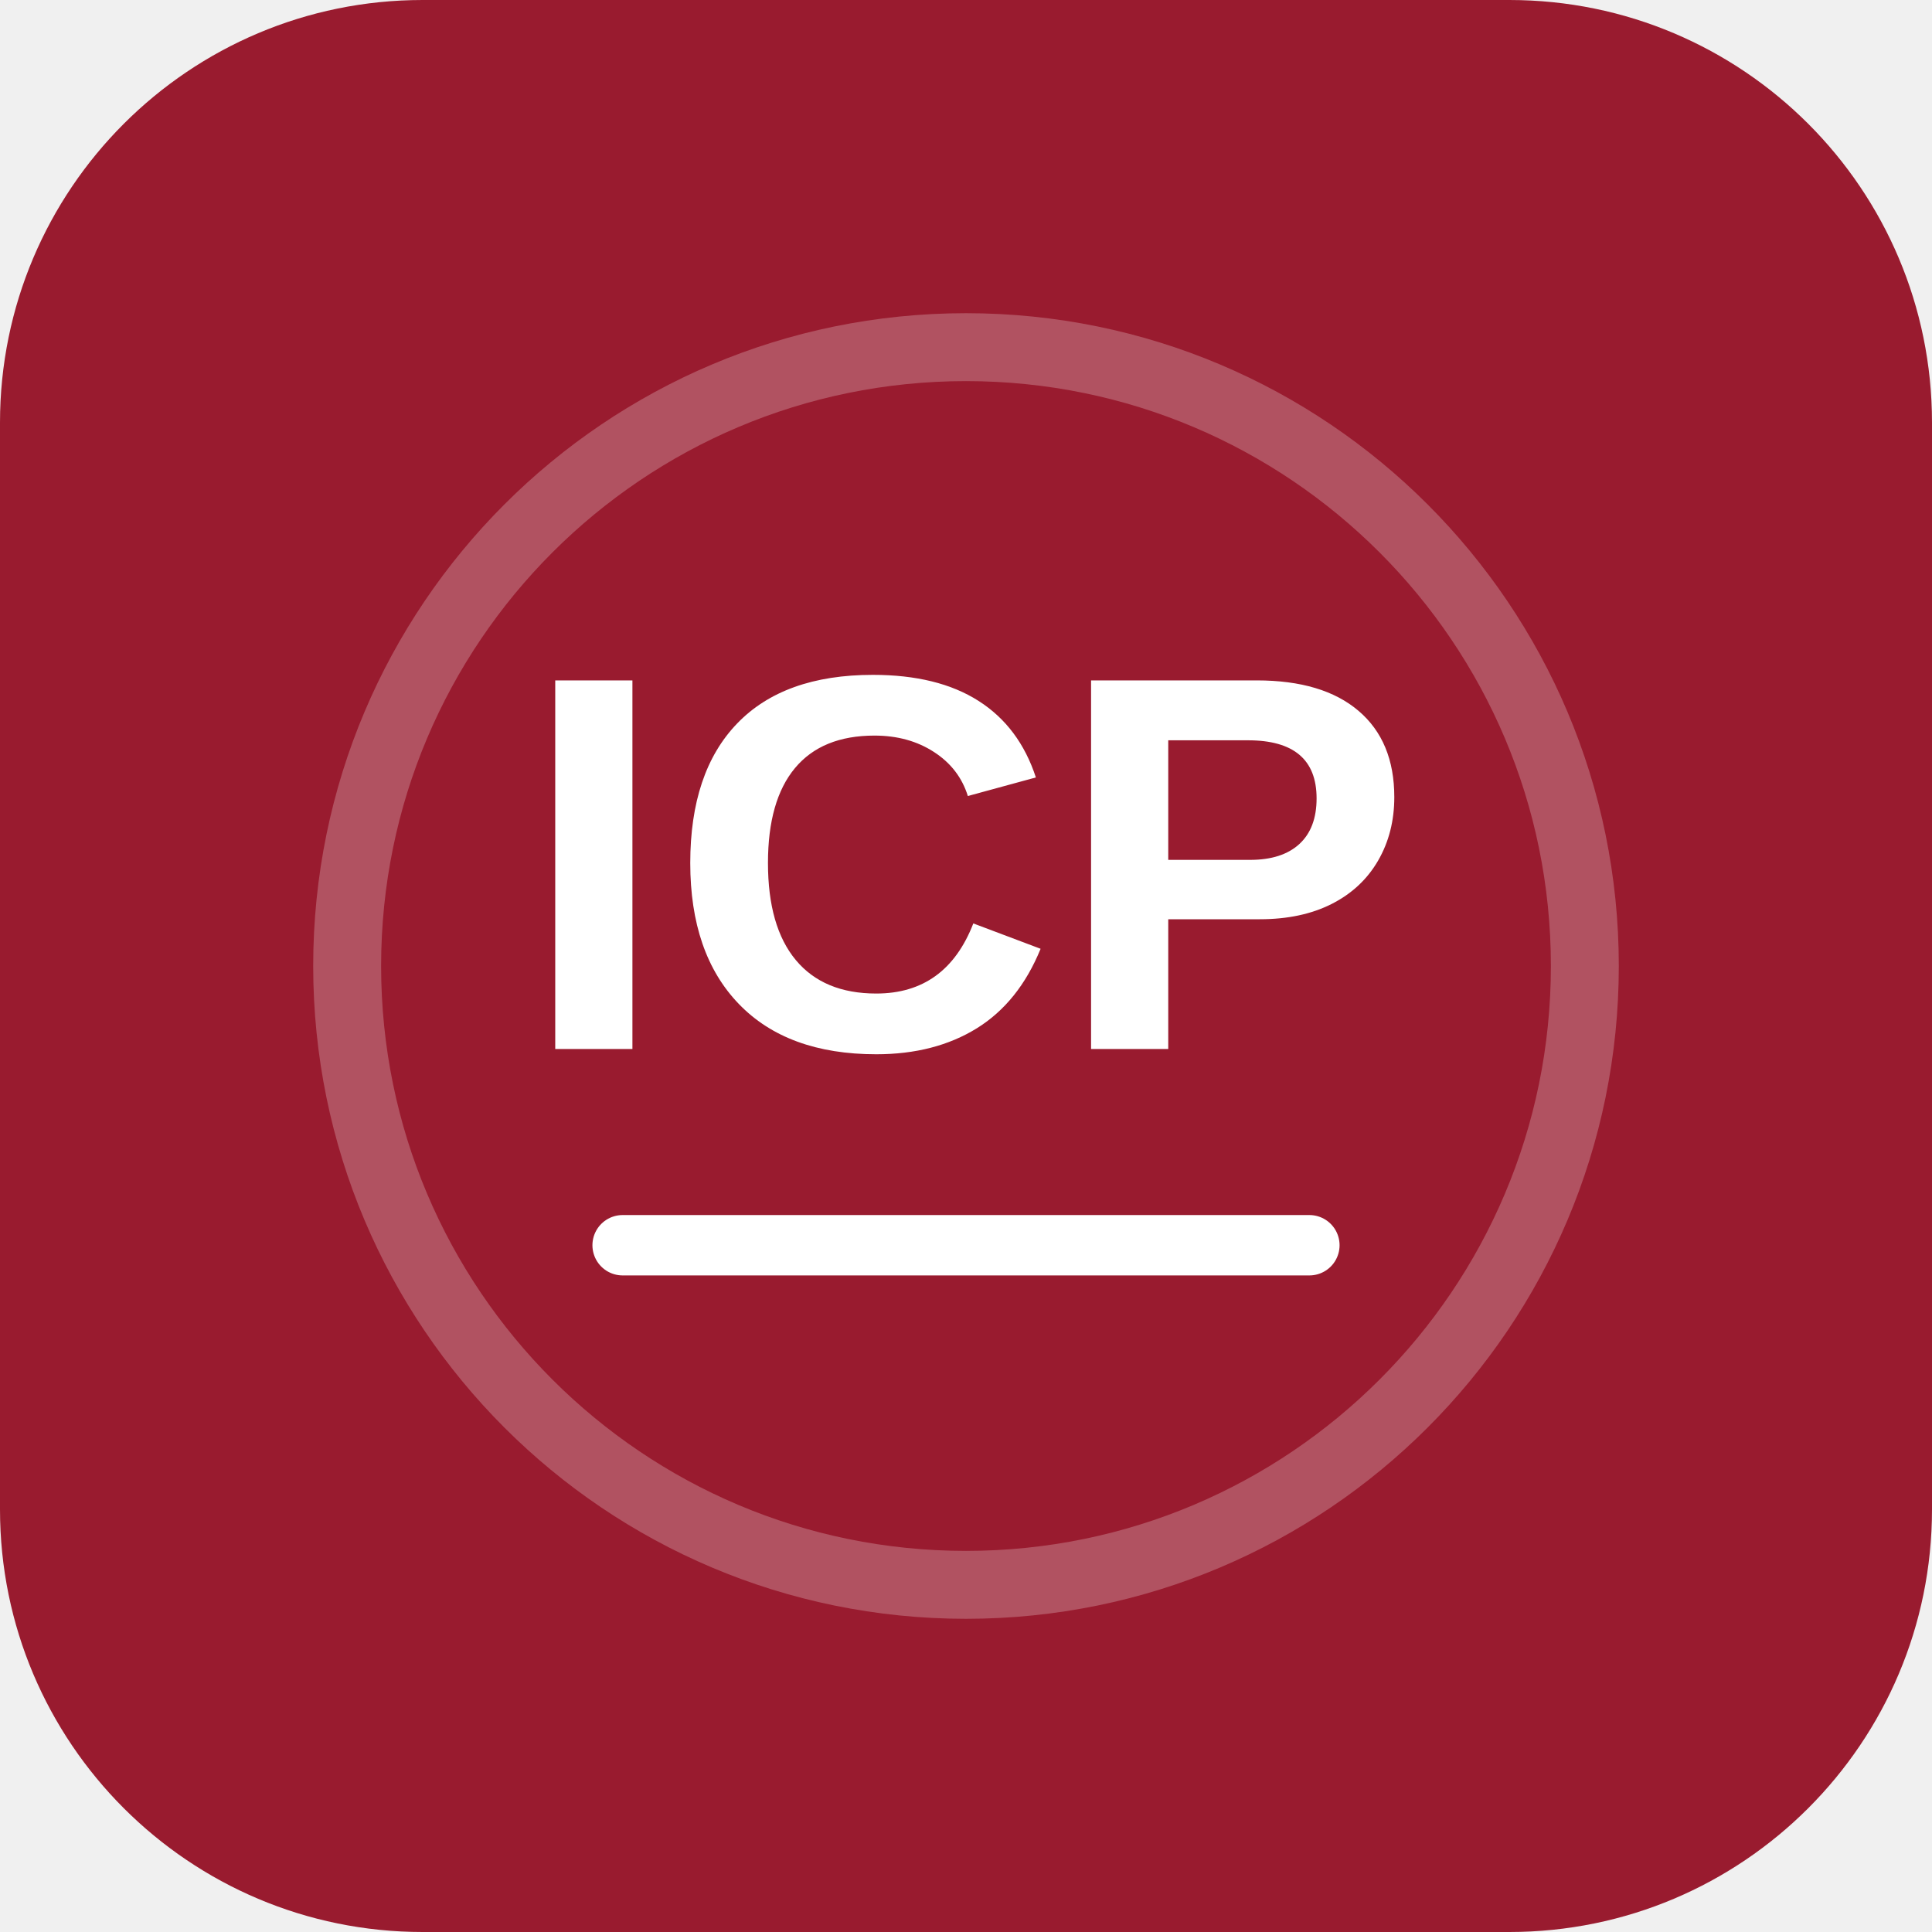
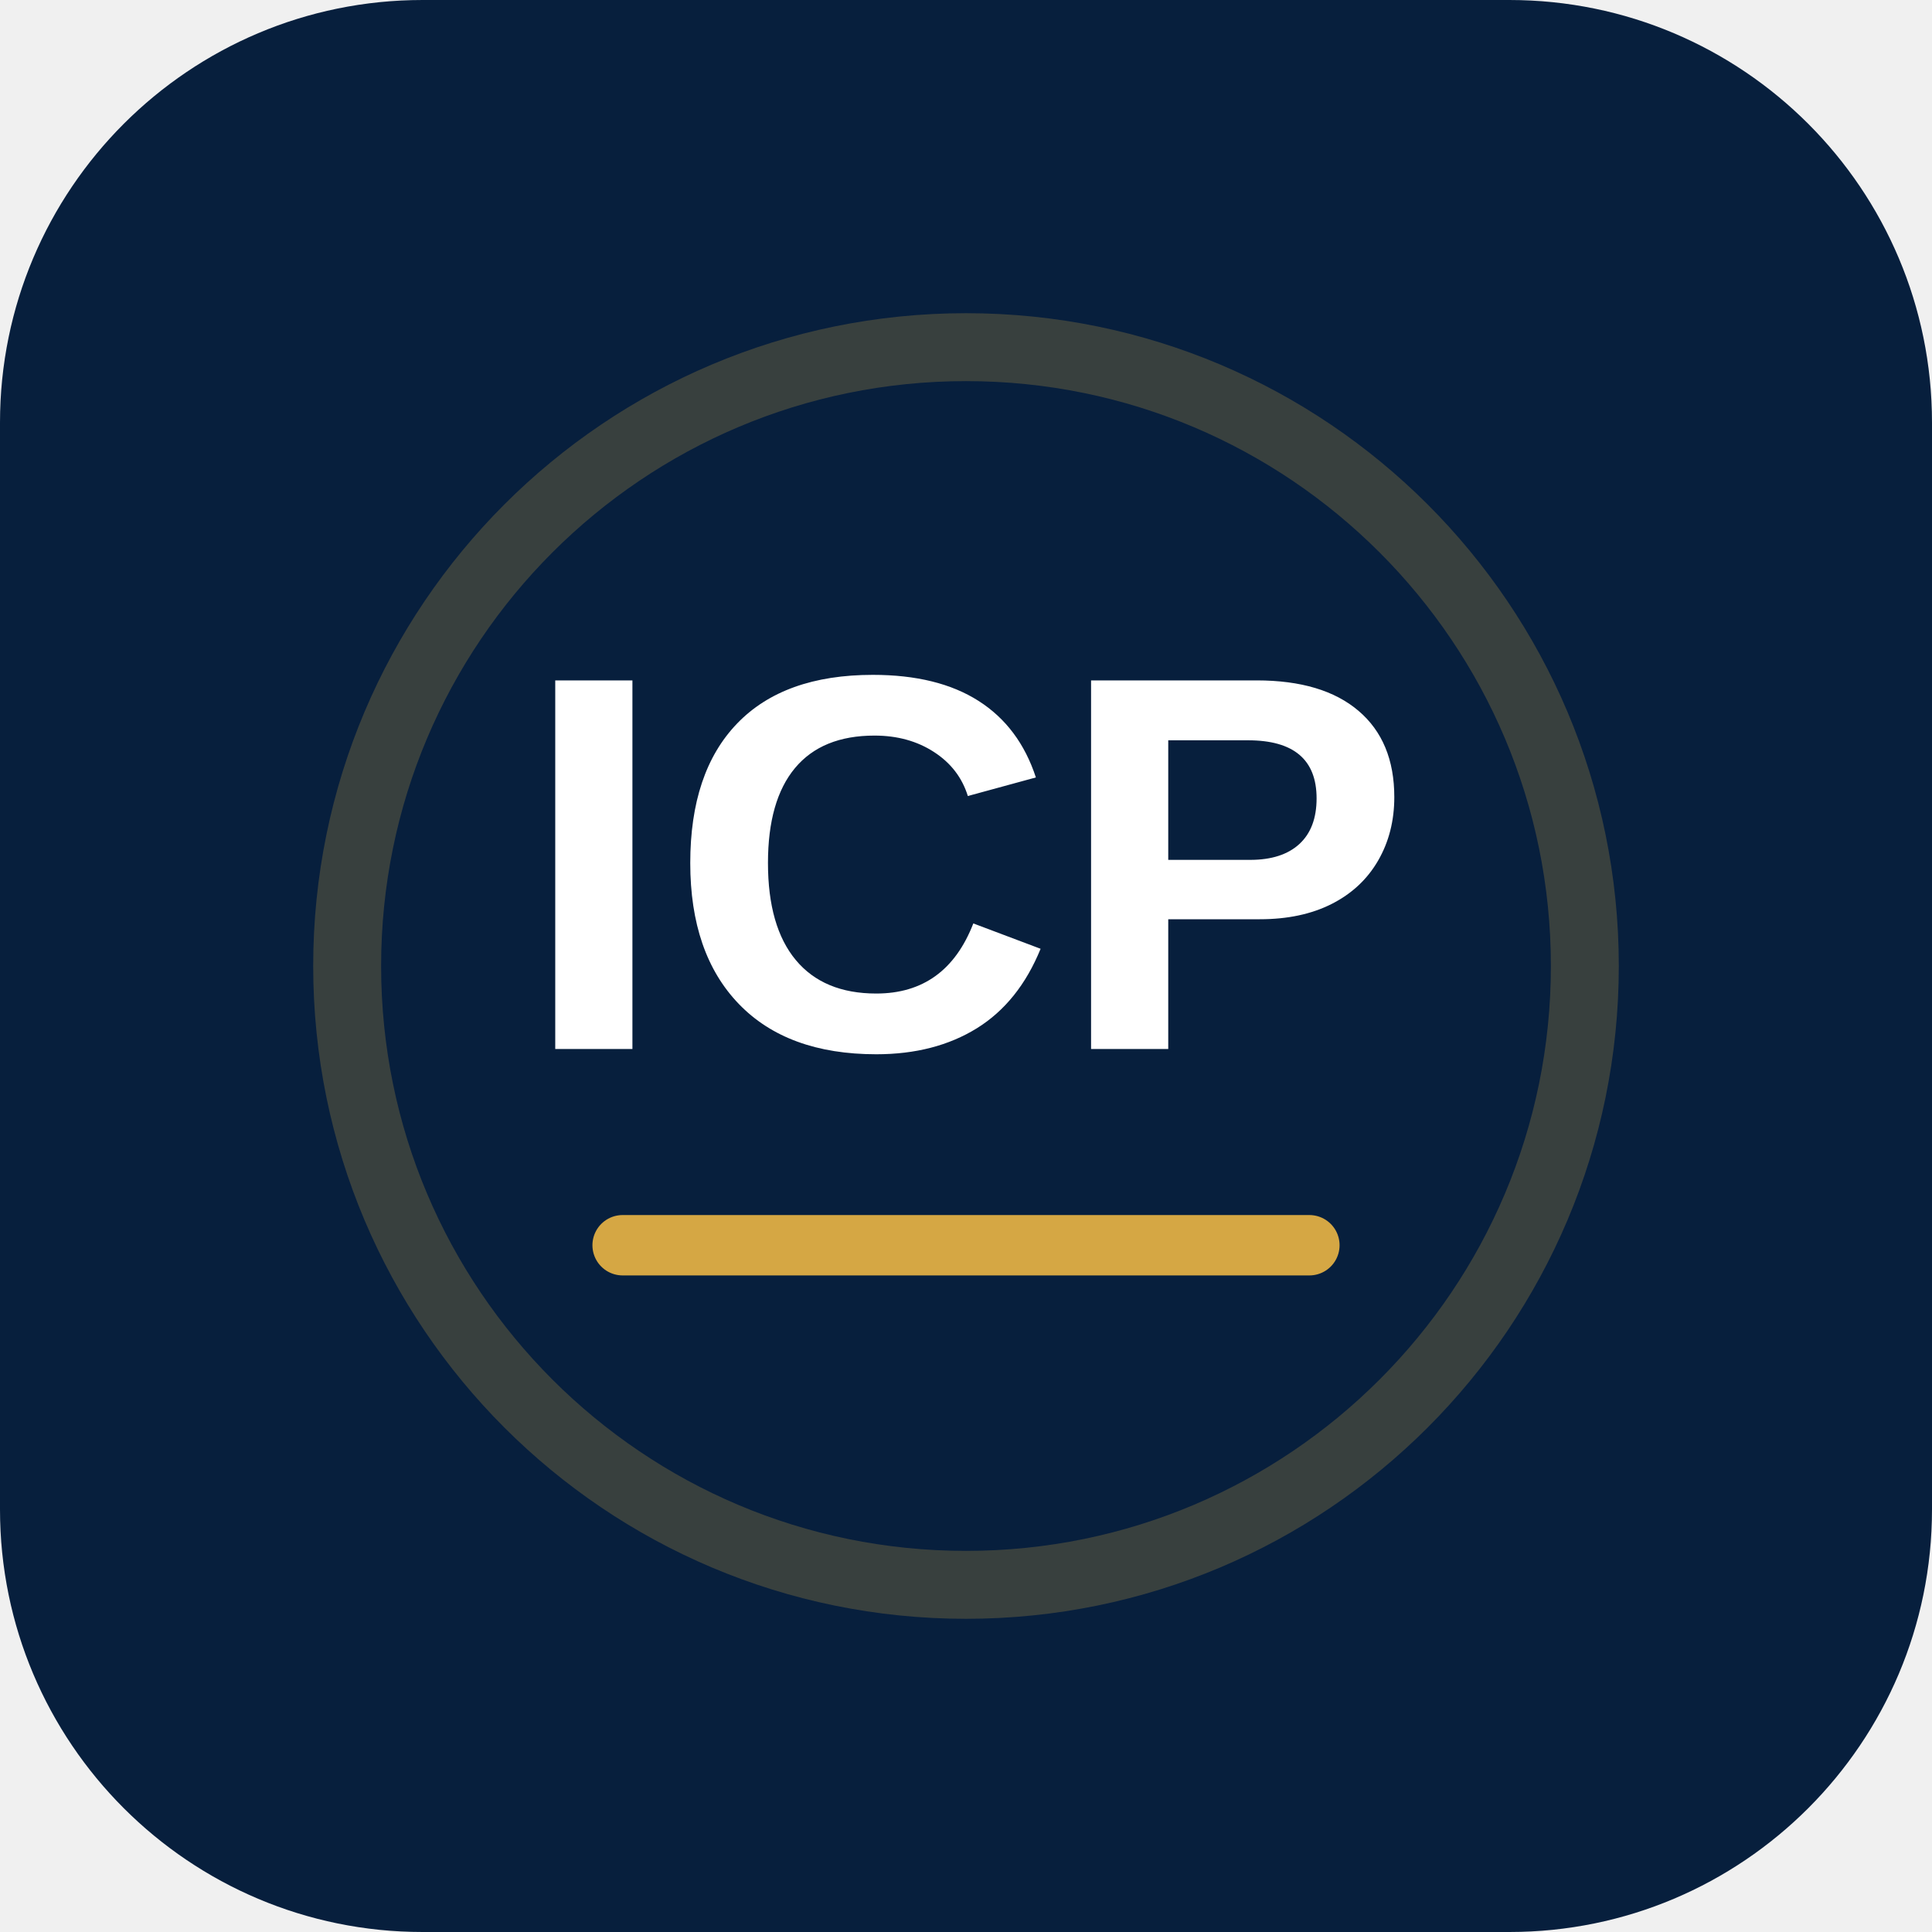
<svg xmlns="http://www.w3.org/2000/svg" viewBox="0 0 512 512">
-   <rect width="512" height="512" rx="112" fill="#991b2f" />
-   <circle cx="256" cy="256" r="164" fill="none" stroke="#ffffff" stroke-width="18" opacity=".24" />
+   <rect width="512" height="512" rx="112" fill="#071F3D" />
+   <circle cx="256" cy="256" r="164" fill="none" stroke="#D5A744" stroke-width="18" opacity=".24" />
  <text x="256" y="278" text-anchor="middle" font-family="Arial, Helvetica, sans-serif" font-size="142" font-weight="800" fill="#ffffff">ICP</text>
-   <path d="M165 330h182" stroke="#ffffff" stroke-width="16" stroke-linecap="round" />
+   <path d="M165 330h182" stroke="#D5A744" stroke-width="16" stroke-linecap="round" />
</svg>
